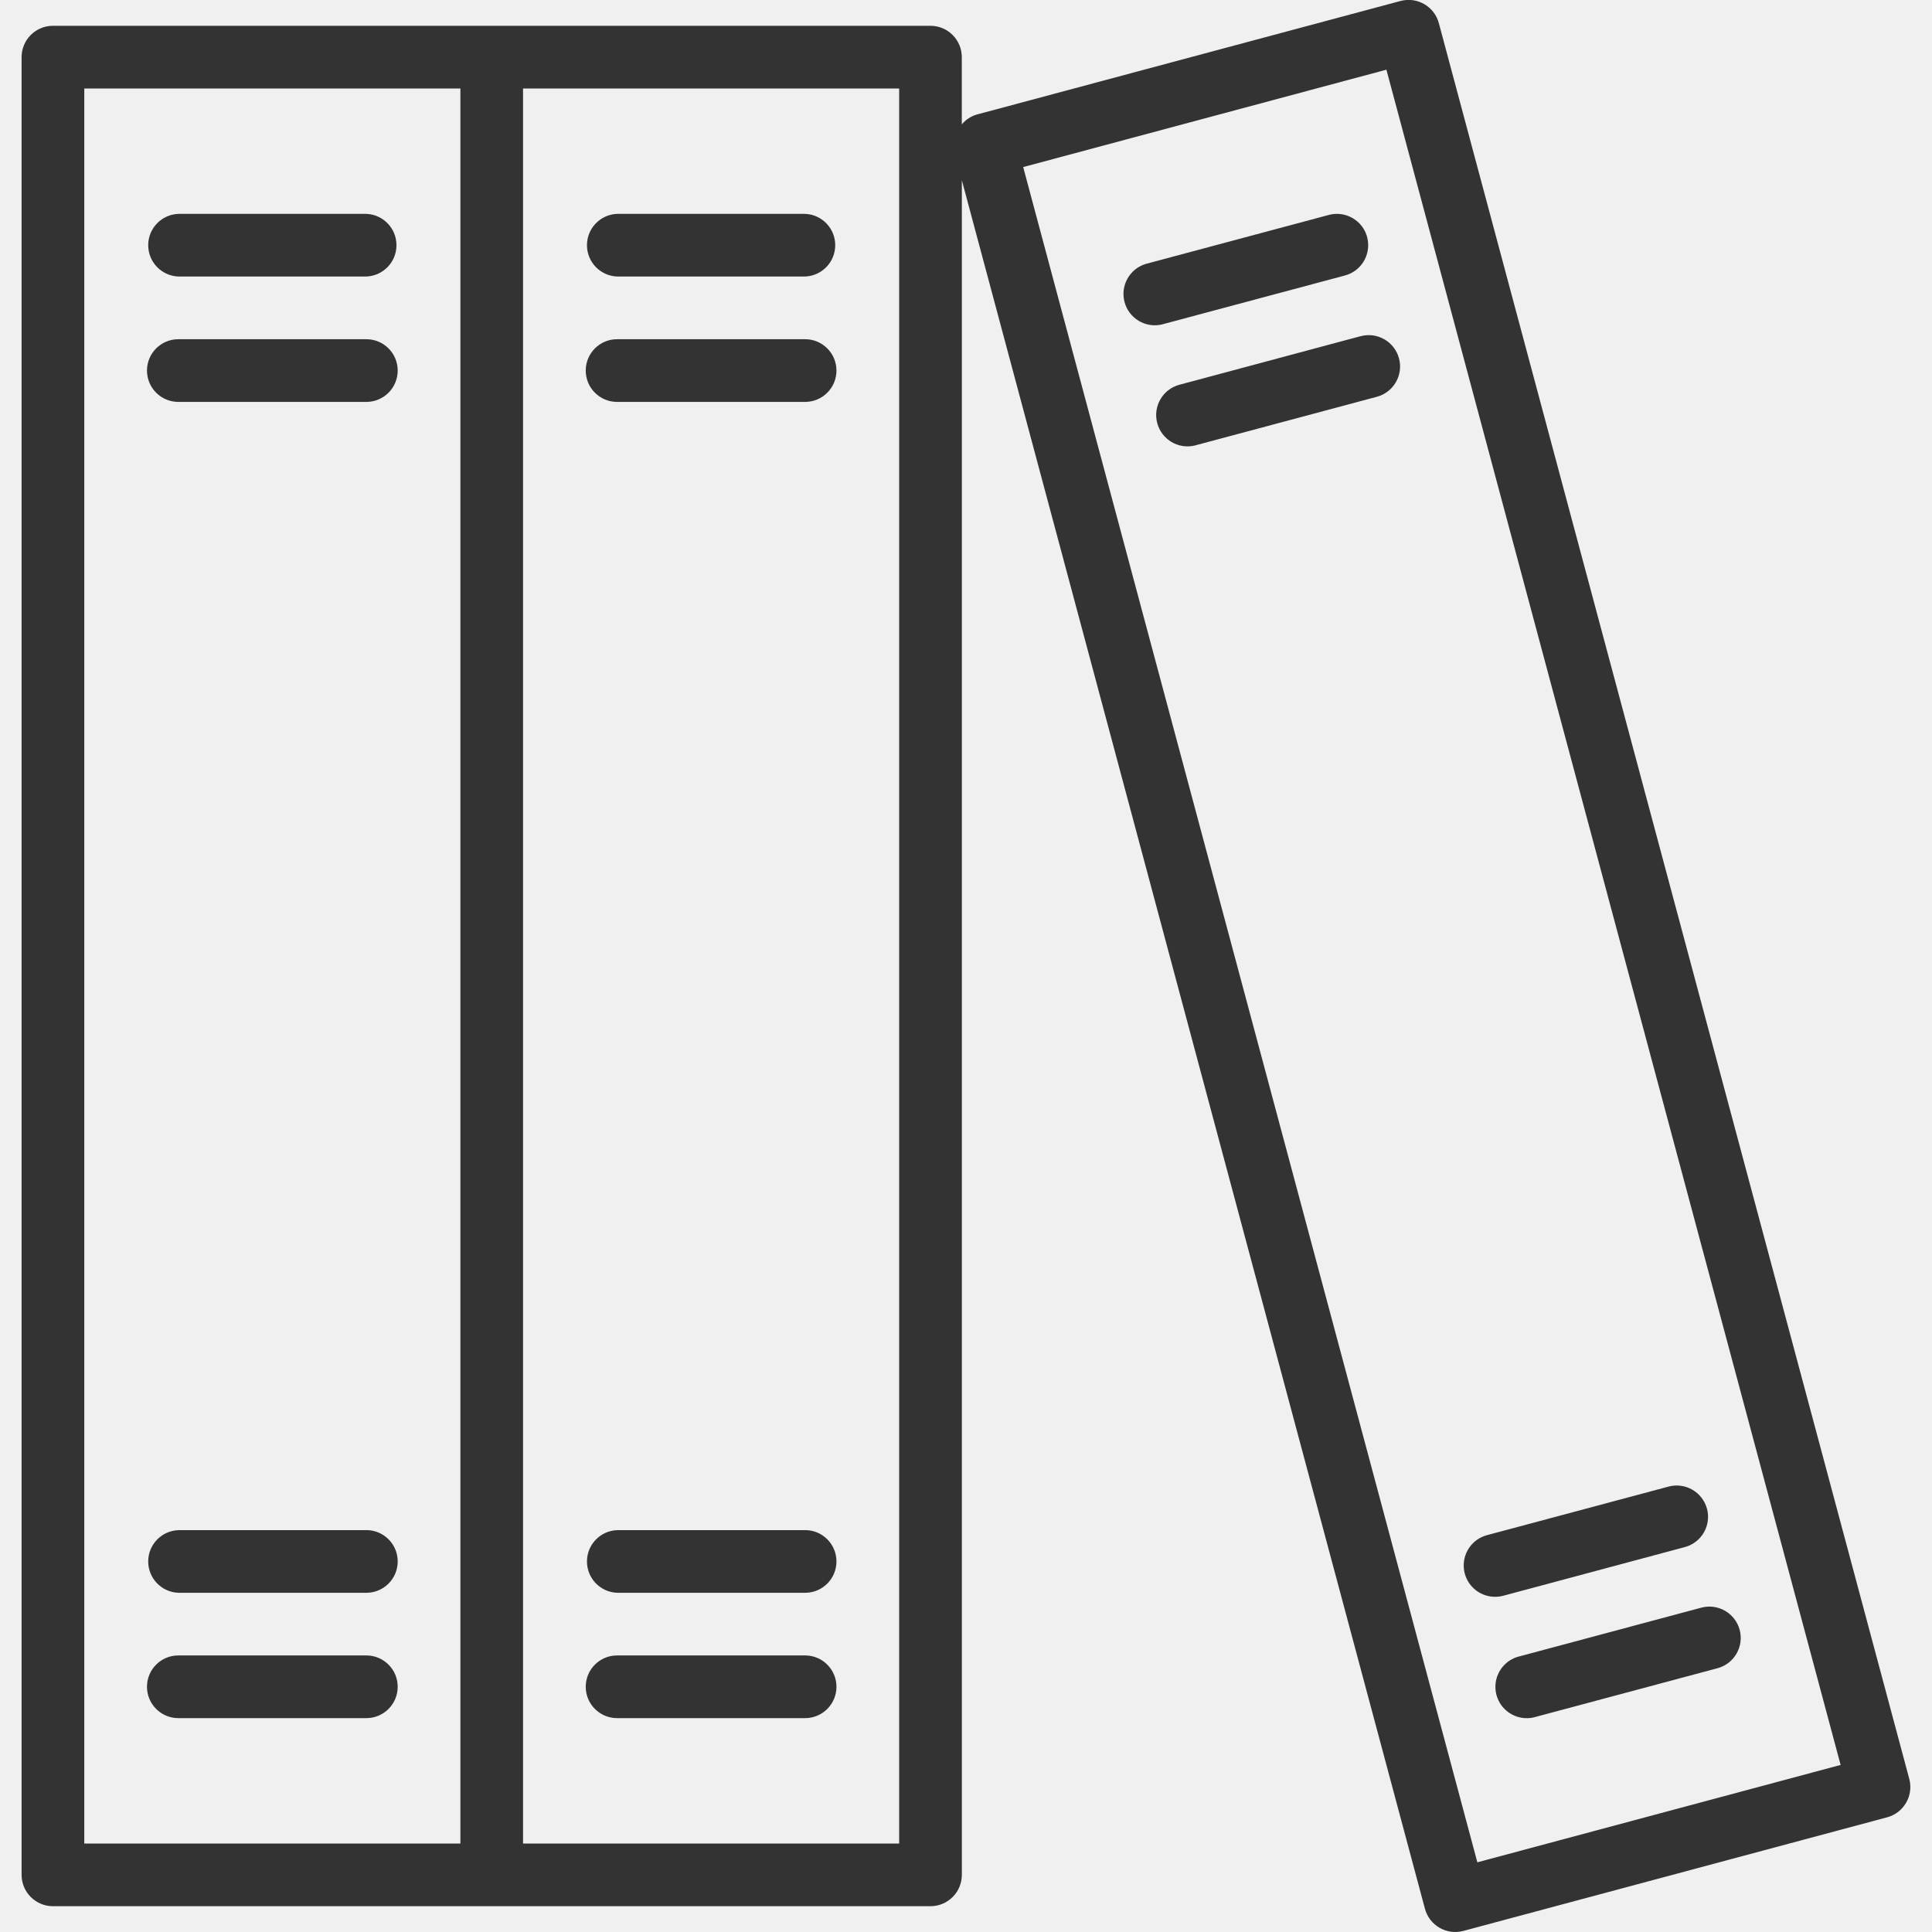
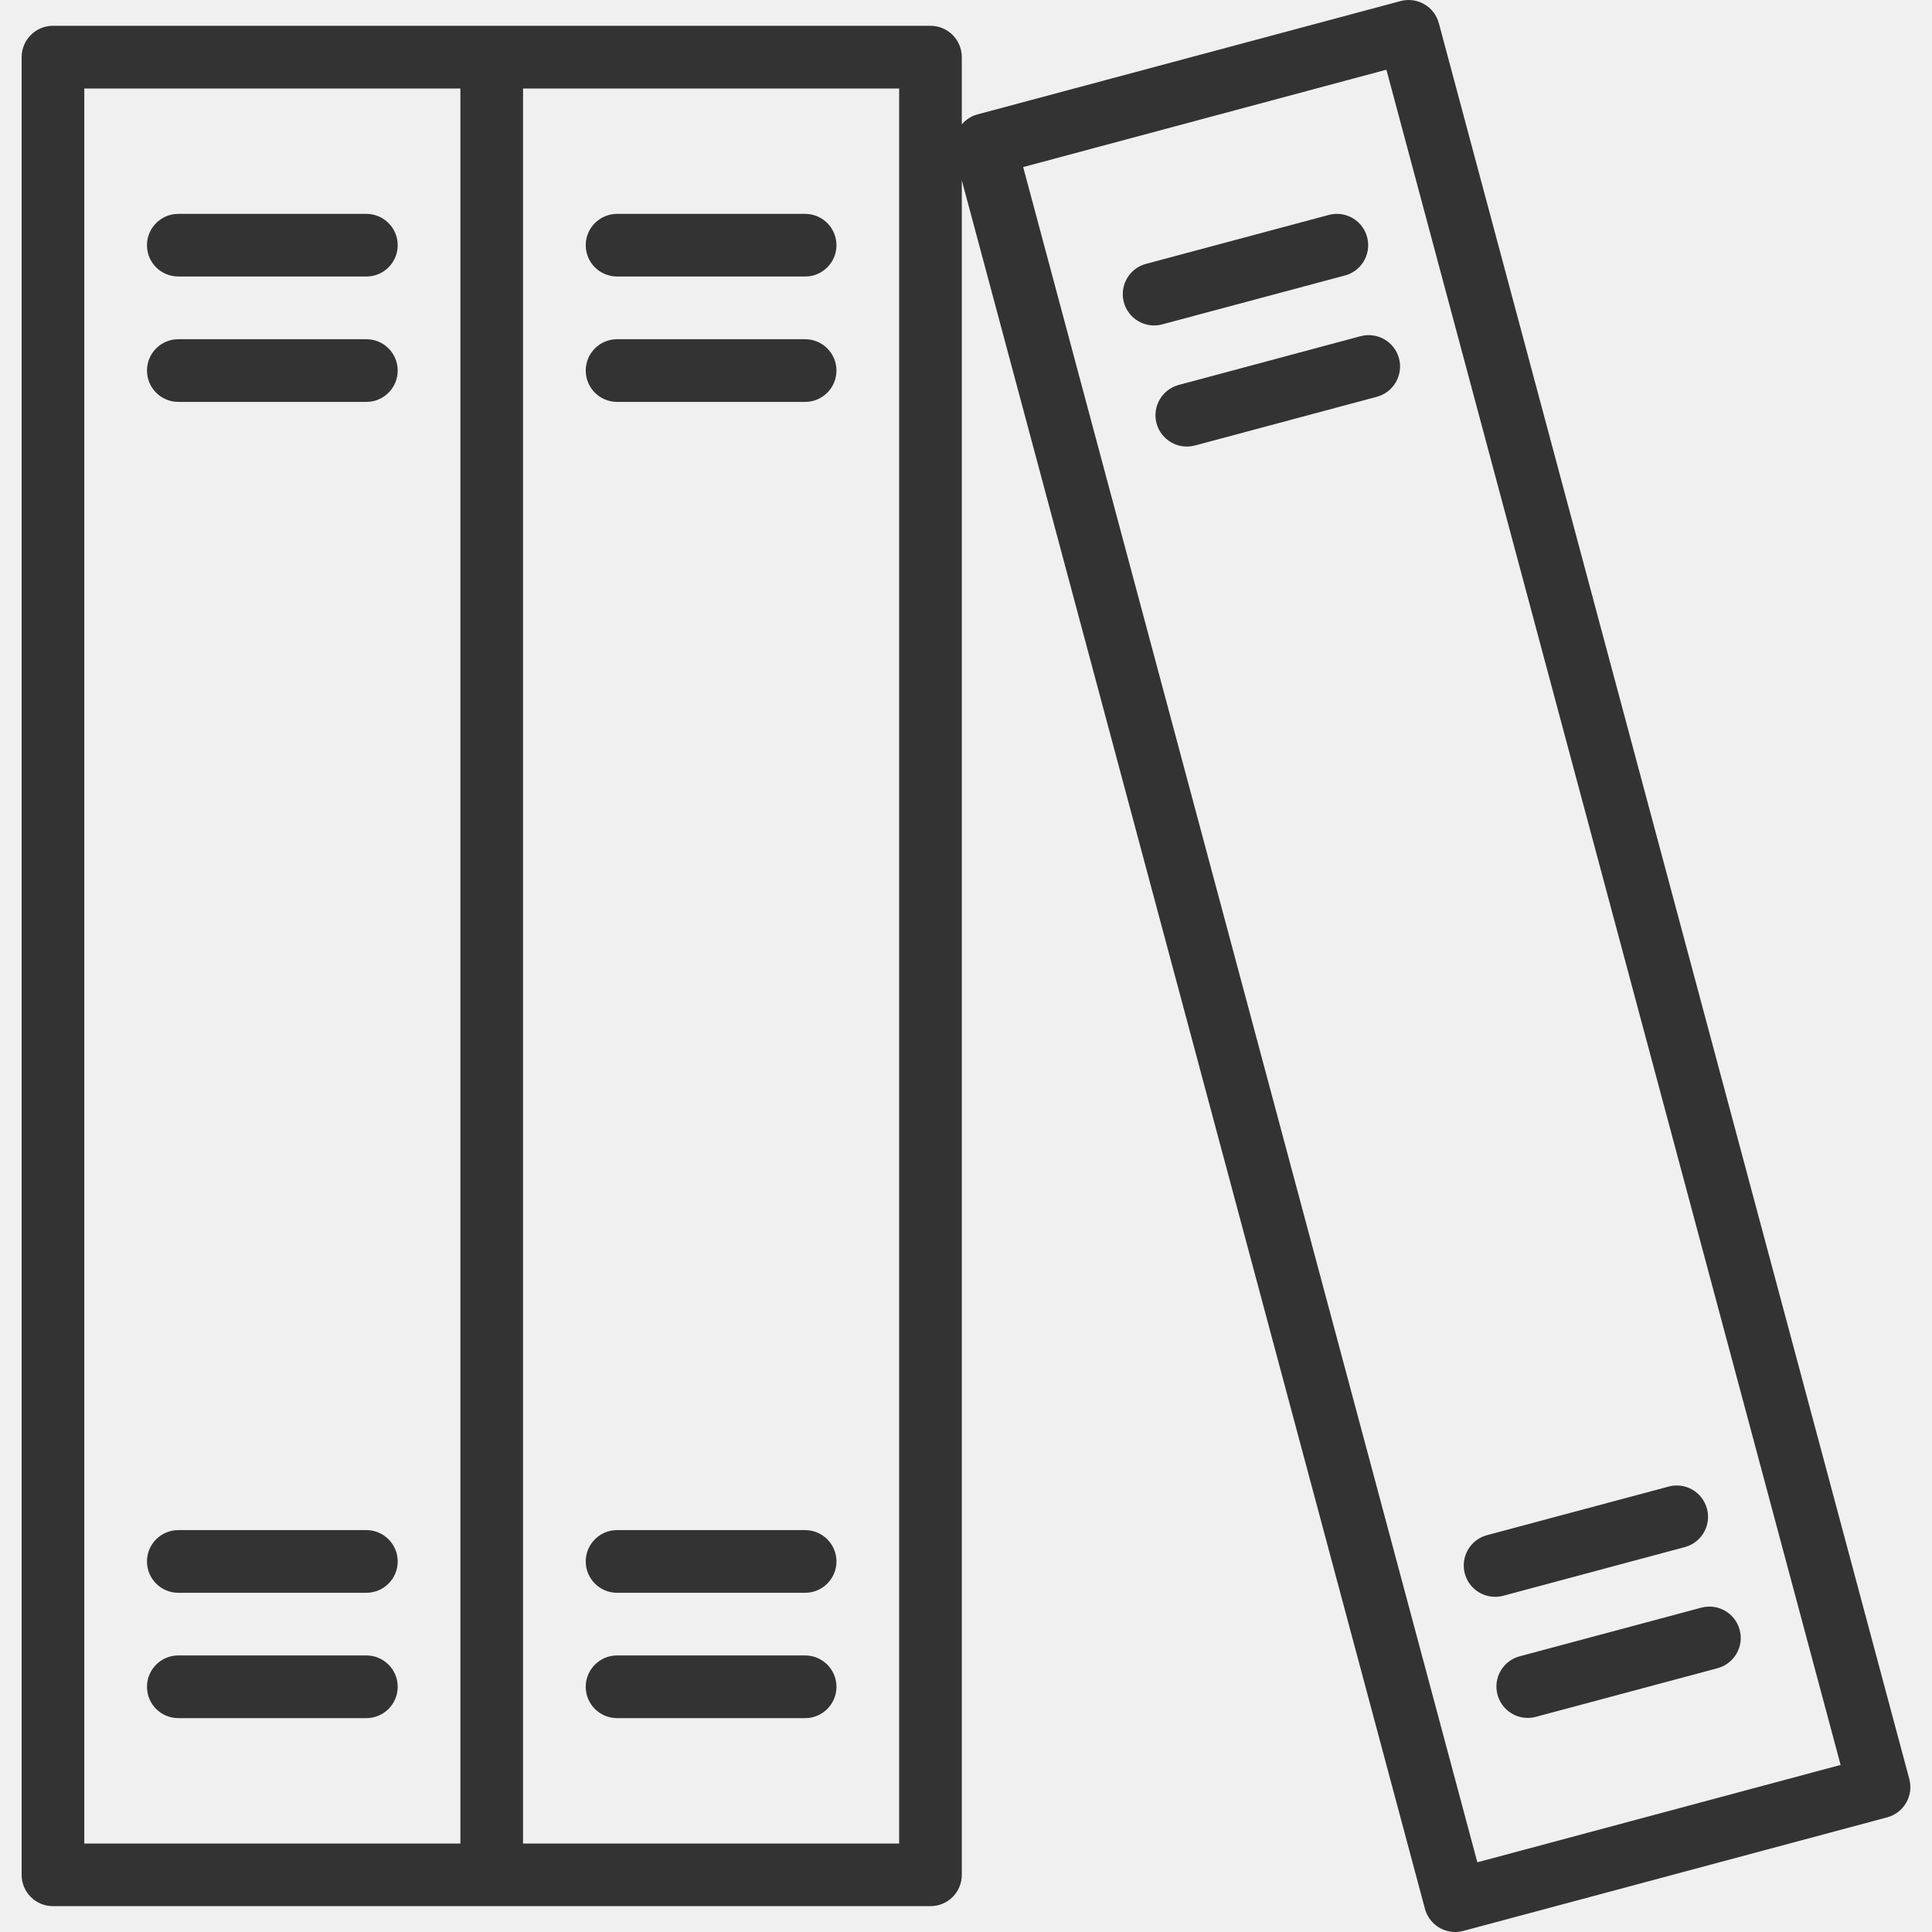
- <svg xmlns="http://www.w3.org/2000/svg" width="40" height="40" fill="none">
-   <g clip-path="url(#clip0)" fill="#333">
-     <path d="M39.53 36.833v-.001L29.79.48a.649.649 0 00-.793-.46l-8.776 2.352a.634.634 0 00-.308.203V1.183a.649.649 0 00-.649-.649H1.097a.649.649 0 00-.65.65v37.632c0 .359.291.65.65.65h18.167c.359 0 .65-.291.65-.65V3.732l9.588 35.787a.649.649 0 00.793.459l8.774-2.352a.649.649 0 00.461-.793zM9.532 38.168H1.745V1.832h7.787v36.336zm9.084 0h-7.787V1.832h7.787v36.336zm11.971.389L21.184 3.459l7.52-2.016 9.404 35.098-7.52 2.016z" />
-     <path d="M7.585 4.428H3.692a.649.649 0 000 1.297h3.893a.649.649 0 000-1.297zM7.585 7.023H3.692a.649.649 0 000 1.298h3.893a.649.649 0 000-1.298zM16.669 4.428h-3.893a.649.649 0 000 1.297h3.893a.649.649 0 000-1.297zM16.669 7.023h-3.893a.649.649 0 000 1.298h3.893a.649.649 0 000-1.298zM28.31 4.926a.649.649 0 00-.817-.471L23.73 5.462a.649.649 0 00.33 1.255l.005-.002 3.764-1.007a.649.649 0 00.48-.782zM28.965 7.42a.649.649 0 00-.795-.459h-.003l-3.76 1.008a.649.649 0 00.33 1.255l.006-.002 3.763-1.007a.649.649 0 00.459-.795zM35.34 31.234a.649.649 0 00-.79-.457l-3.764 1.007a.649.649 0 00.168 1.276h.003a.657.657 0 00.168-.022l3.76-1.008a.649.649 0 00.456-.796zM36.017 33.741a.649.649 0 00-.79-.457l-3.764 1.008a.649.649 0 10.336 1.253l3.763-1.007a.649.649 0 00.455-.797zM16.669 31.68h-3.893a.649.649 0 000 1.297h3.893a.649.649 0 000-1.298zM16.669 34.274h-3.893a.649.649 0 000 1.298h3.893a.649.649 0 000-1.298zM7.585 31.68H3.692a.649.649 0 000 1.297h3.893a.649.649 0 000-1.298zM7.585 34.274H3.692a.649.649 0 000 1.298h3.893a.649.649 0 000-1.298z" />
+ <svg xmlns="http://www.w3.org/2000/svg" width="40" height="40" viewBox="0 0 40 40" fill="none">
+   <g clip-path="url(#clip0)">
+     <path d="M39.53 36.833C39.53 36.833 39.53 36.832 39.53 36.832L29.79 0.481C29.697 0.135 29.343 -0.07 28.997 0.022L20.221 2.373C20.1 2.409 19.993 2.48 19.913 2.576V1.183C19.913 0.825 19.623 0.534 19.264 0.534H1.097C0.738 0.534 0.448 0.825 0.448 1.183V38.816C0.448 39.175 0.738 39.465 1.097 39.465H19.264C19.623 39.465 19.913 39.175 19.913 38.816V3.732L29.502 39.519C29.578 39.803 29.835 40 30.129 40C30.185 40 30.241 39.992 30.295 39.978L39.069 37.627C39.416 37.535 39.622 37.18 39.53 36.833ZM9.532 38.168H1.745V1.832H9.532V38.168ZM18.616 38.168H10.829V1.832H18.616V38.168ZM30.587 38.557L21.184 3.459L28.704 1.443L38.108 36.541L30.587 38.557Z" fill="#333333" />
+     <path d="M7.585 4.428H3.692C3.333 4.428 3.043 4.718 3.043 5.077C3.043 5.435 3.333 5.725 3.692 5.725H7.585C7.943 5.725 8.234 5.435 8.234 5.077C8.234 4.718 7.943 4.428 7.585 4.428Z" fill="#333333" />
+     <path d="M7.585 7.023H3.692C3.333 7.023 3.043 7.313 3.043 7.672C3.043 8.03 3.333 8.321 3.692 8.321H7.585C7.943 8.321 8.234 8.03 8.234 7.672C8.234 7.313 7.943 7.023 7.585 7.023Z" fill="#333333" />
+     <path d="M16.669 4.428H12.776C12.418 4.428 12.127 4.718 12.127 5.077C12.127 5.435 12.418 5.725 12.776 5.725H16.669C17.027 5.725 17.318 5.435 17.318 5.077C17.318 4.718 17.027 4.428 16.669 4.428Z" fill="#333333" />
+     <path d="M16.669 7.023H12.776C12.418 7.023 12.127 7.313 12.127 7.672C12.127 8.03 12.418 8.321 12.776 8.321H16.669C17.027 8.321 17.318 8.03 17.318 7.672C17.318 7.313 17.027 7.023 16.669 7.023Z" fill="#333333" />
+     <path d="M28.309 4.926C28.226 4.577 27.875 4.362 27.527 4.446C27.516 4.448 27.504 4.451 27.493 4.455L23.73 5.462C23.383 5.553 23.176 5.908 23.267 6.254C23.358 6.601 23.713 6.808 24.059 6.717C24.061 6.716 24.063 6.716 24.065 6.715L27.829 5.708C28.178 5.624 28.392 5.274 28.309 4.926Z" fill="#333333" />
+     <path d="M28.965 7.42C28.872 7.074 28.516 6.868 28.17 6.961H28.167L24.407 7.969C24.061 8.06 23.853 8.415 23.944 8.761C24.035 9.108 24.39 9.315 24.737 9.224C24.739 9.224 24.741 9.223 24.742 9.223L28.506 8.215C28.852 8.122 29.057 7.766 28.965 7.42Z" fill="#333333" />
+     <path d="M35.34 31.234C35.247 30.89 34.894 30.686 34.55 30.777L30.786 31.784C30.44 31.877 30.235 32.233 30.327 32.579C30.403 32.863 30.661 33.06 30.954 33.06H30.957C31.014 33.06 31.07 33.053 31.125 33.038L34.885 32.03C35.231 31.936 35.435 31.579 35.34 31.234Z" fill="#333333" />
+     <path d="M36.017 33.741C35.924 33.398 35.571 33.194 35.227 33.284L31.463 34.292C31.117 34.384 30.911 34.74 31.004 35.086C31.08 35.37 31.337 35.568 31.631 35.567C31.688 35.568 31.744 35.56 31.799 35.545L35.562 34.538C35.908 34.443 36.112 34.087 36.017 33.741Z" fill="#333333" />
+     <path d="M16.669 31.679H12.776C12.418 31.679 12.127 31.97 12.127 32.328C12.127 32.686 12.418 32.977 12.776 32.977H16.669C17.027 32.977 17.318 32.686 17.318 32.328C17.318 31.97 17.027 31.679 16.669 31.679Z" fill="#333333" />
+     <path d="M16.669 34.274H12.776C12.418 34.274 12.127 34.565 12.127 34.923C12.127 35.282 12.418 35.572 12.776 35.572H16.669C17.027 35.572 17.318 35.282 17.318 34.923C17.318 34.565 17.027 34.274 16.669 34.274Z" fill="#333333" />
+     <path d="M7.585 31.679H3.692C3.333 31.679 3.043 31.97 3.043 32.328C3.043 32.686 3.333 32.977 3.692 32.977H7.585C7.943 32.977 8.234 32.686 8.234 32.328C8.234 31.97 7.943 31.679 7.585 31.679Z" fill="#333333" />
+     <path d="M7.585 34.274H3.692C3.333 34.274 3.043 34.565 3.043 34.923C3.043 35.282 3.333 35.572 3.692 35.572H7.585C7.943 35.572 8.234 35.282 8.234 34.923C8.234 34.565 7.943 34.274 7.585 34.274Z" fill="#333333" />
  </g>
  <defs>
    <clipPath id="clip0">
-       <path fill="#fff" d="M0 0h40v40H0z" />
+       <rect width="40" height="40" fill="white" />
    </clipPath>
  </defs>
</svg>
